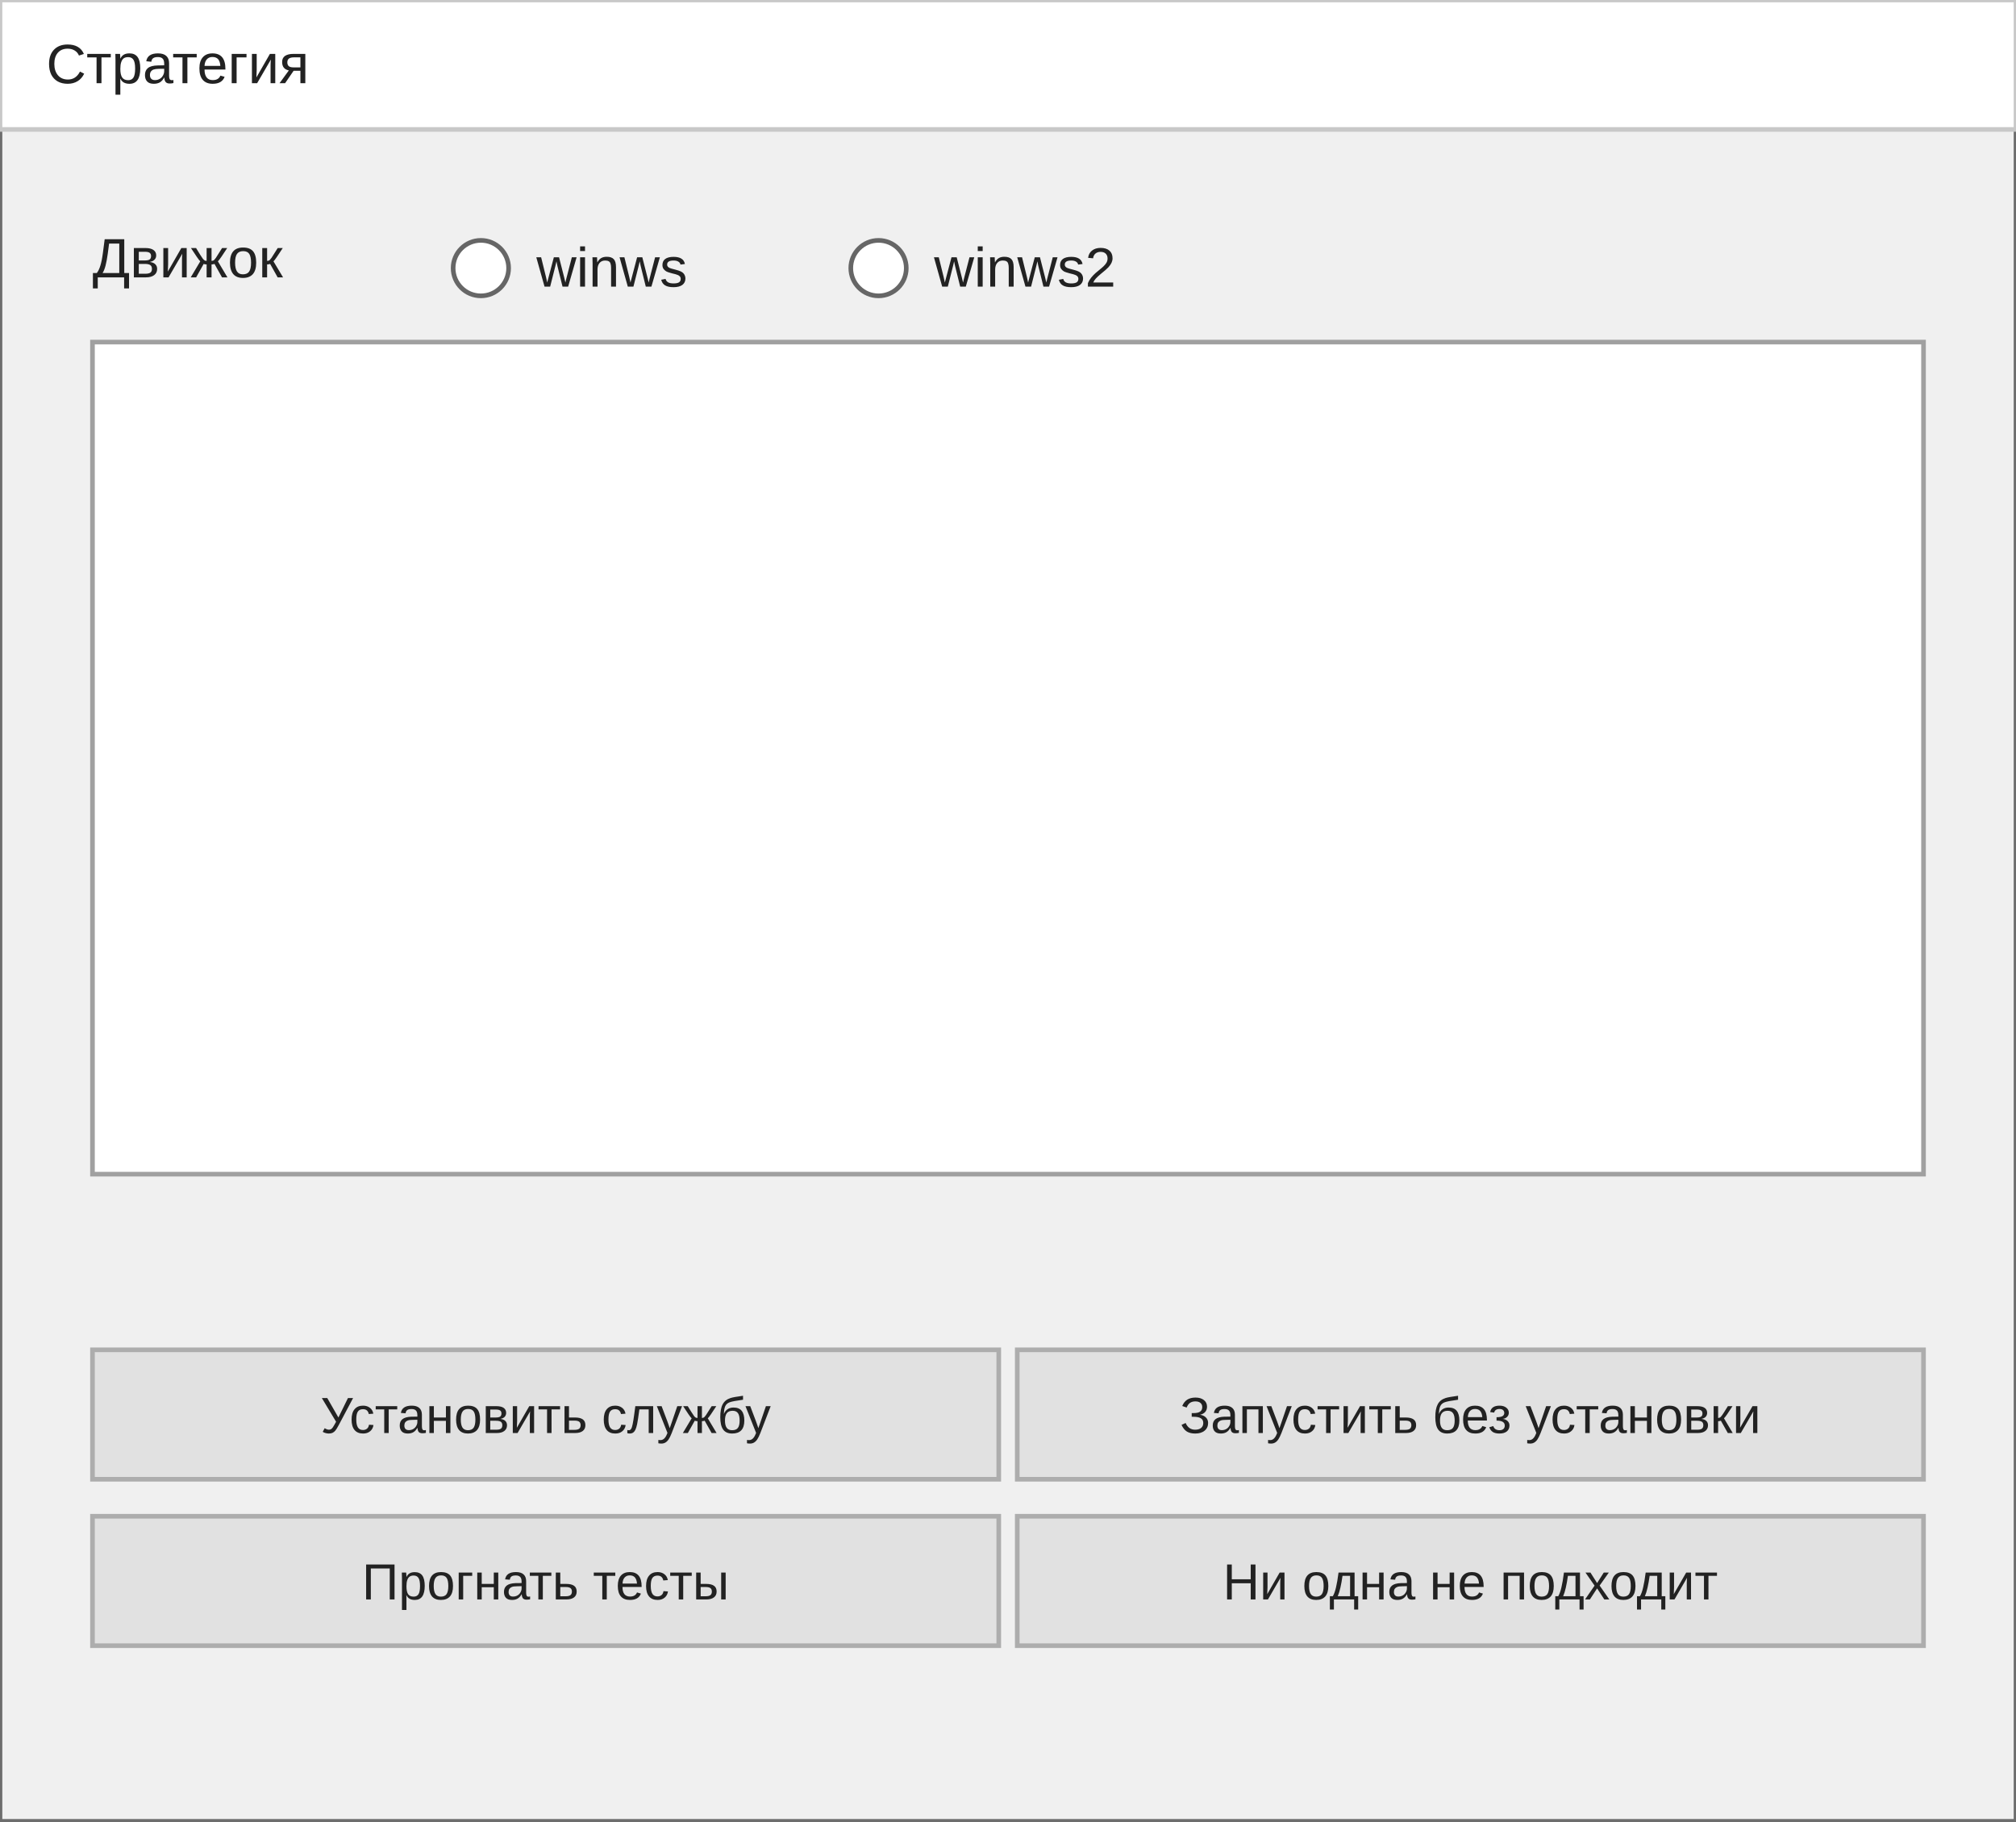
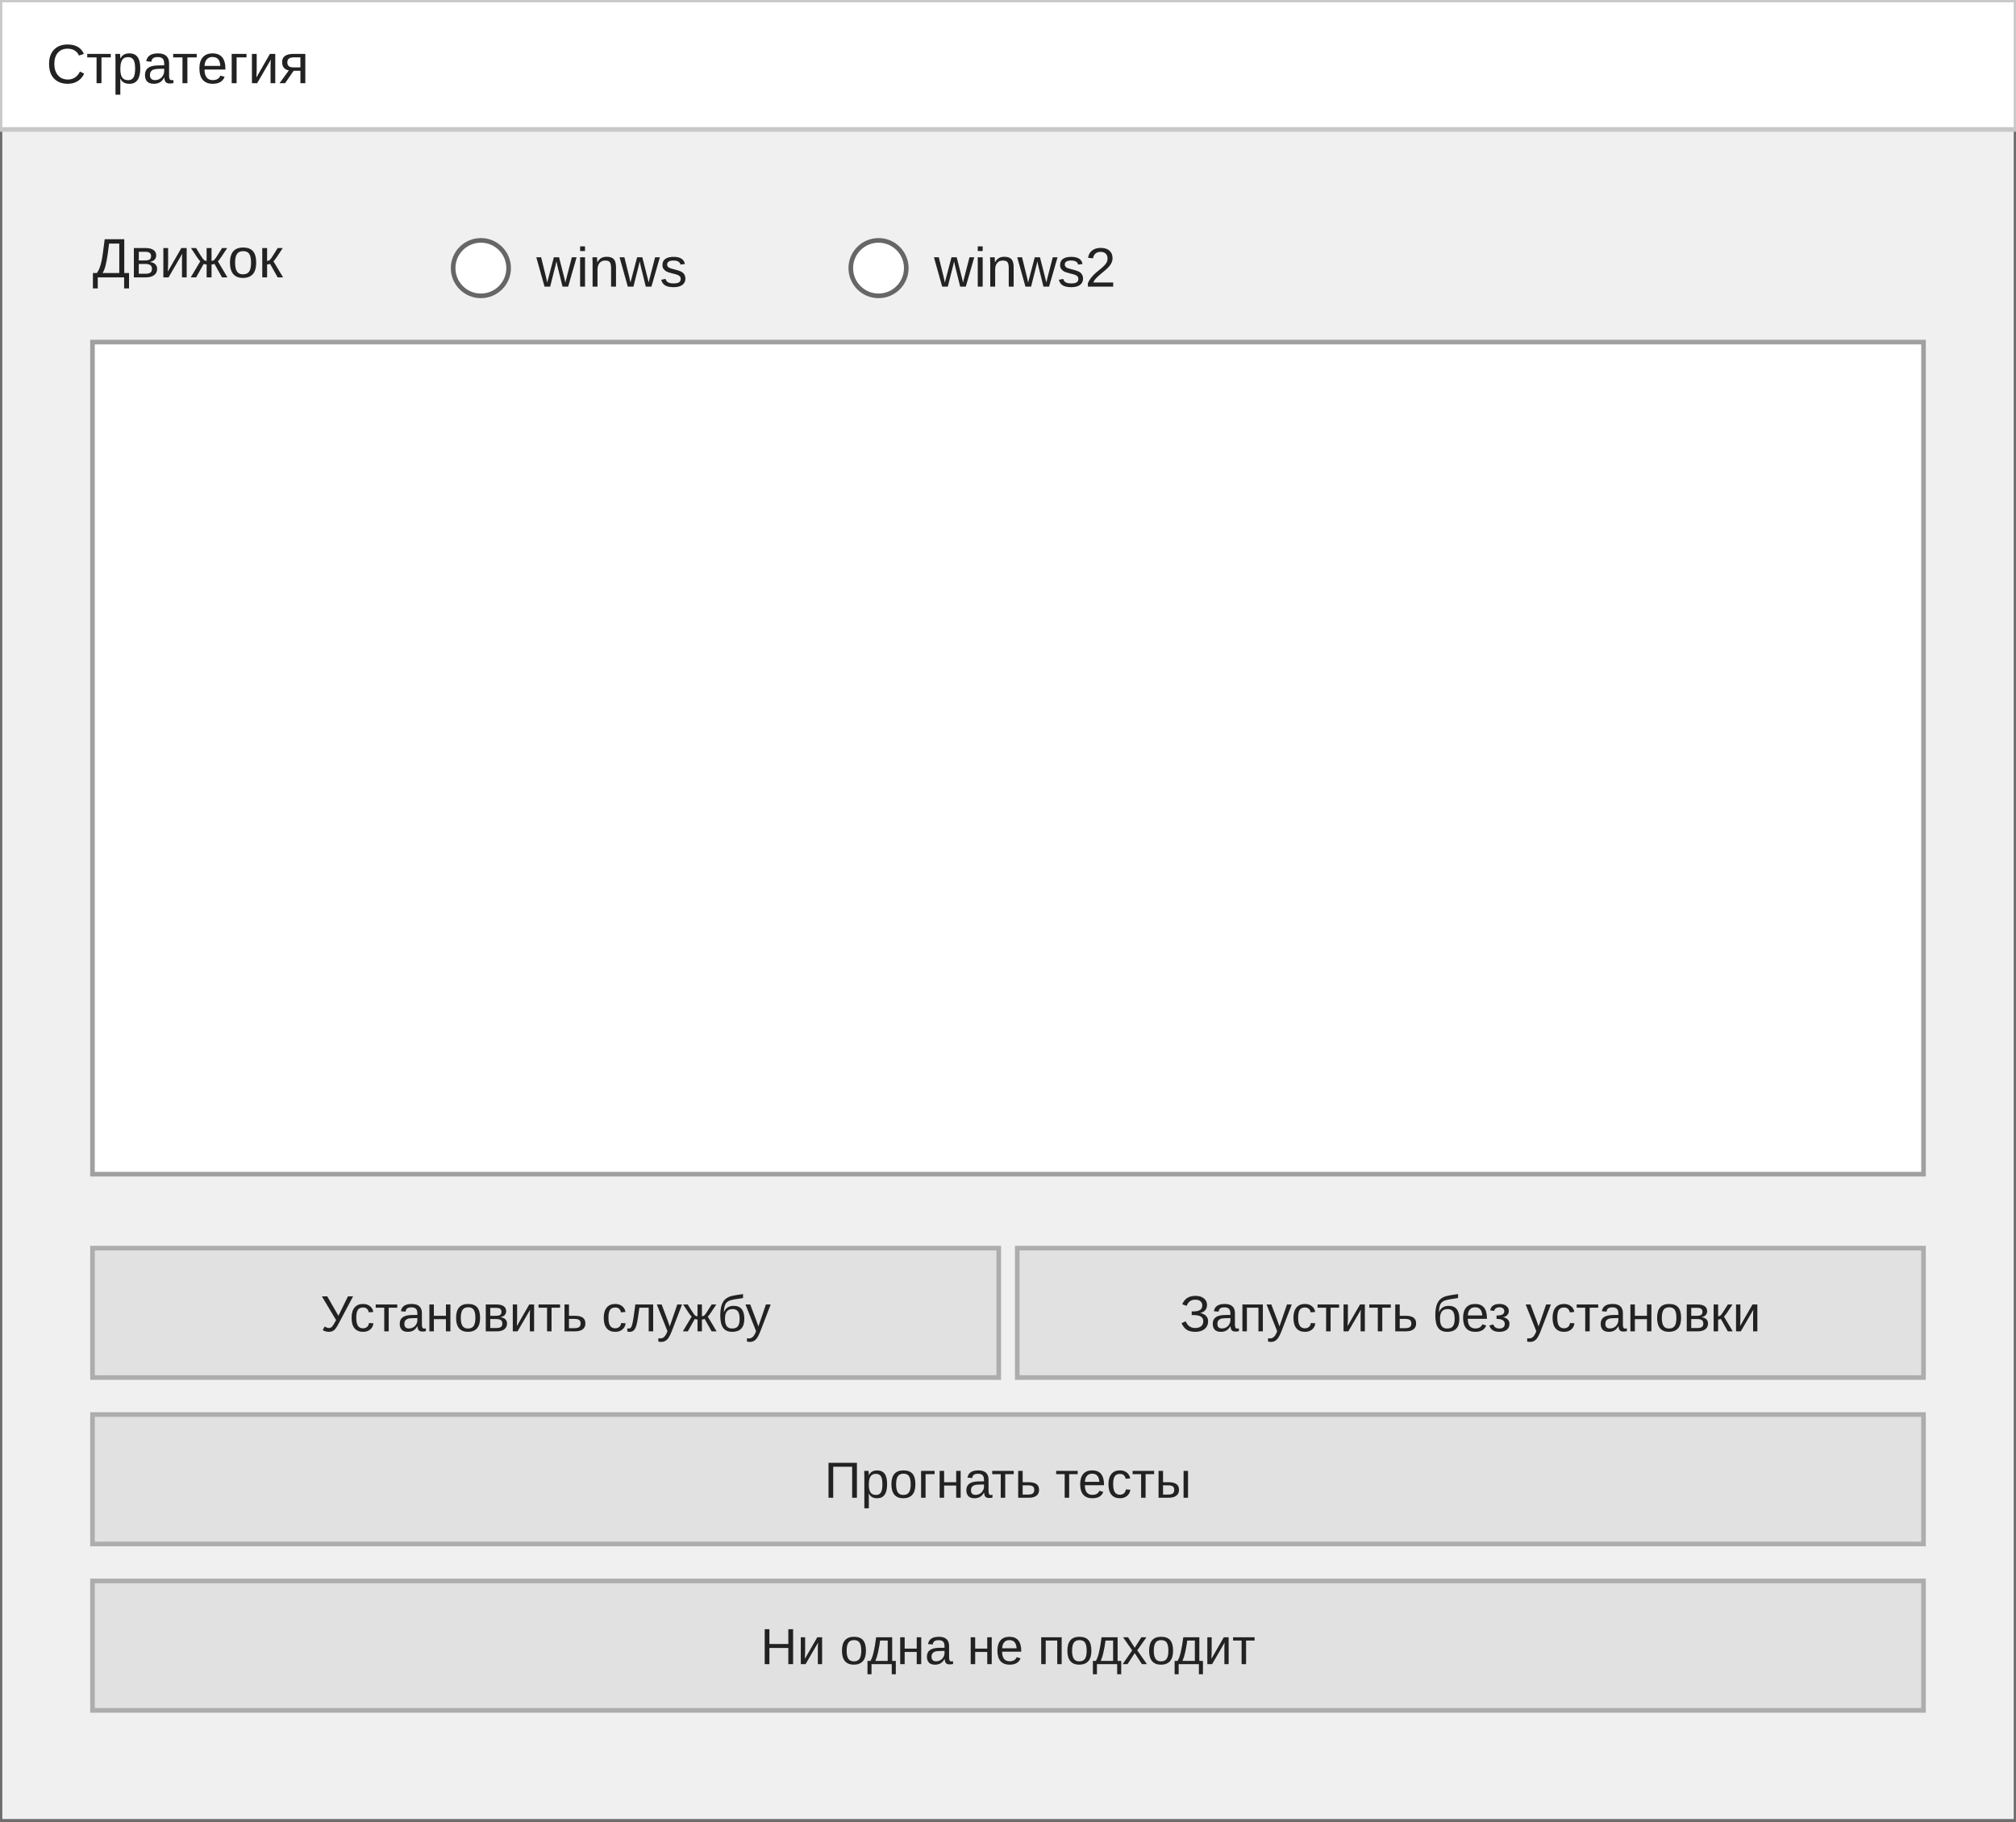
<svg xmlns="http://www.w3.org/2000/svg" width="436" height="394" viewBox="0 0 436 394" font-family="Segoe UI, Arial, sans-serif">
  <rect x="0" y="0" width="436" height="394" fill="#f0f0f0" stroke="#6d6d6d" />
  <rect x="0" y="0" width="436" height="28" fill="#fff" stroke="#c8c8c8" />
  <text x="10" y="18" font-size="12" text-anchor="start" font-weight="normal" fill="#222">Стратегия</text>
  <text x="20" y="60" font-size="12" text-anchor="start" font-weight="normal" fill="#222">Движок</text>
  <circle cx="104" cy="58" r="6" fill="#fff" stroke="#666" />
  <text x="116" y="62" font-size="12" text-anchor="start" font-weight="normal" fill="#222">winws</text>
  <circle cx="190" cy="58" r="6" fill="#fff" stroke="#666" />
  <text x="202" y="62" font-size="12" text-anchor="start" font-weight="normal" fill="#222">winws2</text>
  <rect x="20" y="74" width="396" height="180" fill="#fff" stroke="#a0a0a0" />
  <g>
-     <rect x="20" y="292" width="196" height="28" fill="#e1e1e1" stroke="#adadad" />
-     <text x="118" y="310" font-size="11" text-anchor="middle" font-weight="normal" fill="#222">Установить службу</text>
+     <rect x="20" y="270" width="196" height="28" fill="#e1e1e1" stroke="#adadad" />
+     <text x="118" y="288" font-size="11" text-anchor="middle" font-weight="normal" fill="#222">Установить службу</text>
  </g>
  <g>
-     <rect x="220" y="292" width="196" height="28" fill="#e1e1e1" stroke="#adadad" />
-     <text x="318" y="310" font-size="11" text-anchor="middle" font-weight="normal" fill="#222">Запустить без установки</text>
+     <rect x="220" y="270" width="196" height="28" fill="#e1e1e1" stroke="#adadad" />
+     <text x="318" y="288" font-size="11" text-anchor="middle" font-weight="normal" fill="#222">Запустить без установки</text>
  </g>
  <g>
-     <rect x="20" y="328" width="196" height="28" fill="#e1e1e1" stroke="#adadad" />
-     <text x="118" y="346" font-size="11" text-anchor="middle" font-weight="normal" fill="#222">Прогнать тесты</text>
+     <rect x="20" y="306" width="396" height="28" fill="#e1e1e1" stroke="#adadad" />
+     <text x="218" y="324" font-size="11" text-anchor="middle" font-weight="normal" fill="#222">Прогнать тесты</text>
  </g>
  <g>
-     <rect x="220" y="328" width="196" height="28" fill="#e1e1e1" stroke="#adadad" />
-     <text x="318" y="346" font-size="11" text-anchor="middle" font-weight="normal" fill="#222">Ни одна не подходит</text>
+     <rect x="20" y="342" width="396" height="28" fill="#e1e1e1" stroke="#adadad" />
+     <text x="218" y="360" font-size="11" text-anchor="middle" font-weight="normal" fill="#222">Ни одна не подходит</text>
  </g>
</svg>
